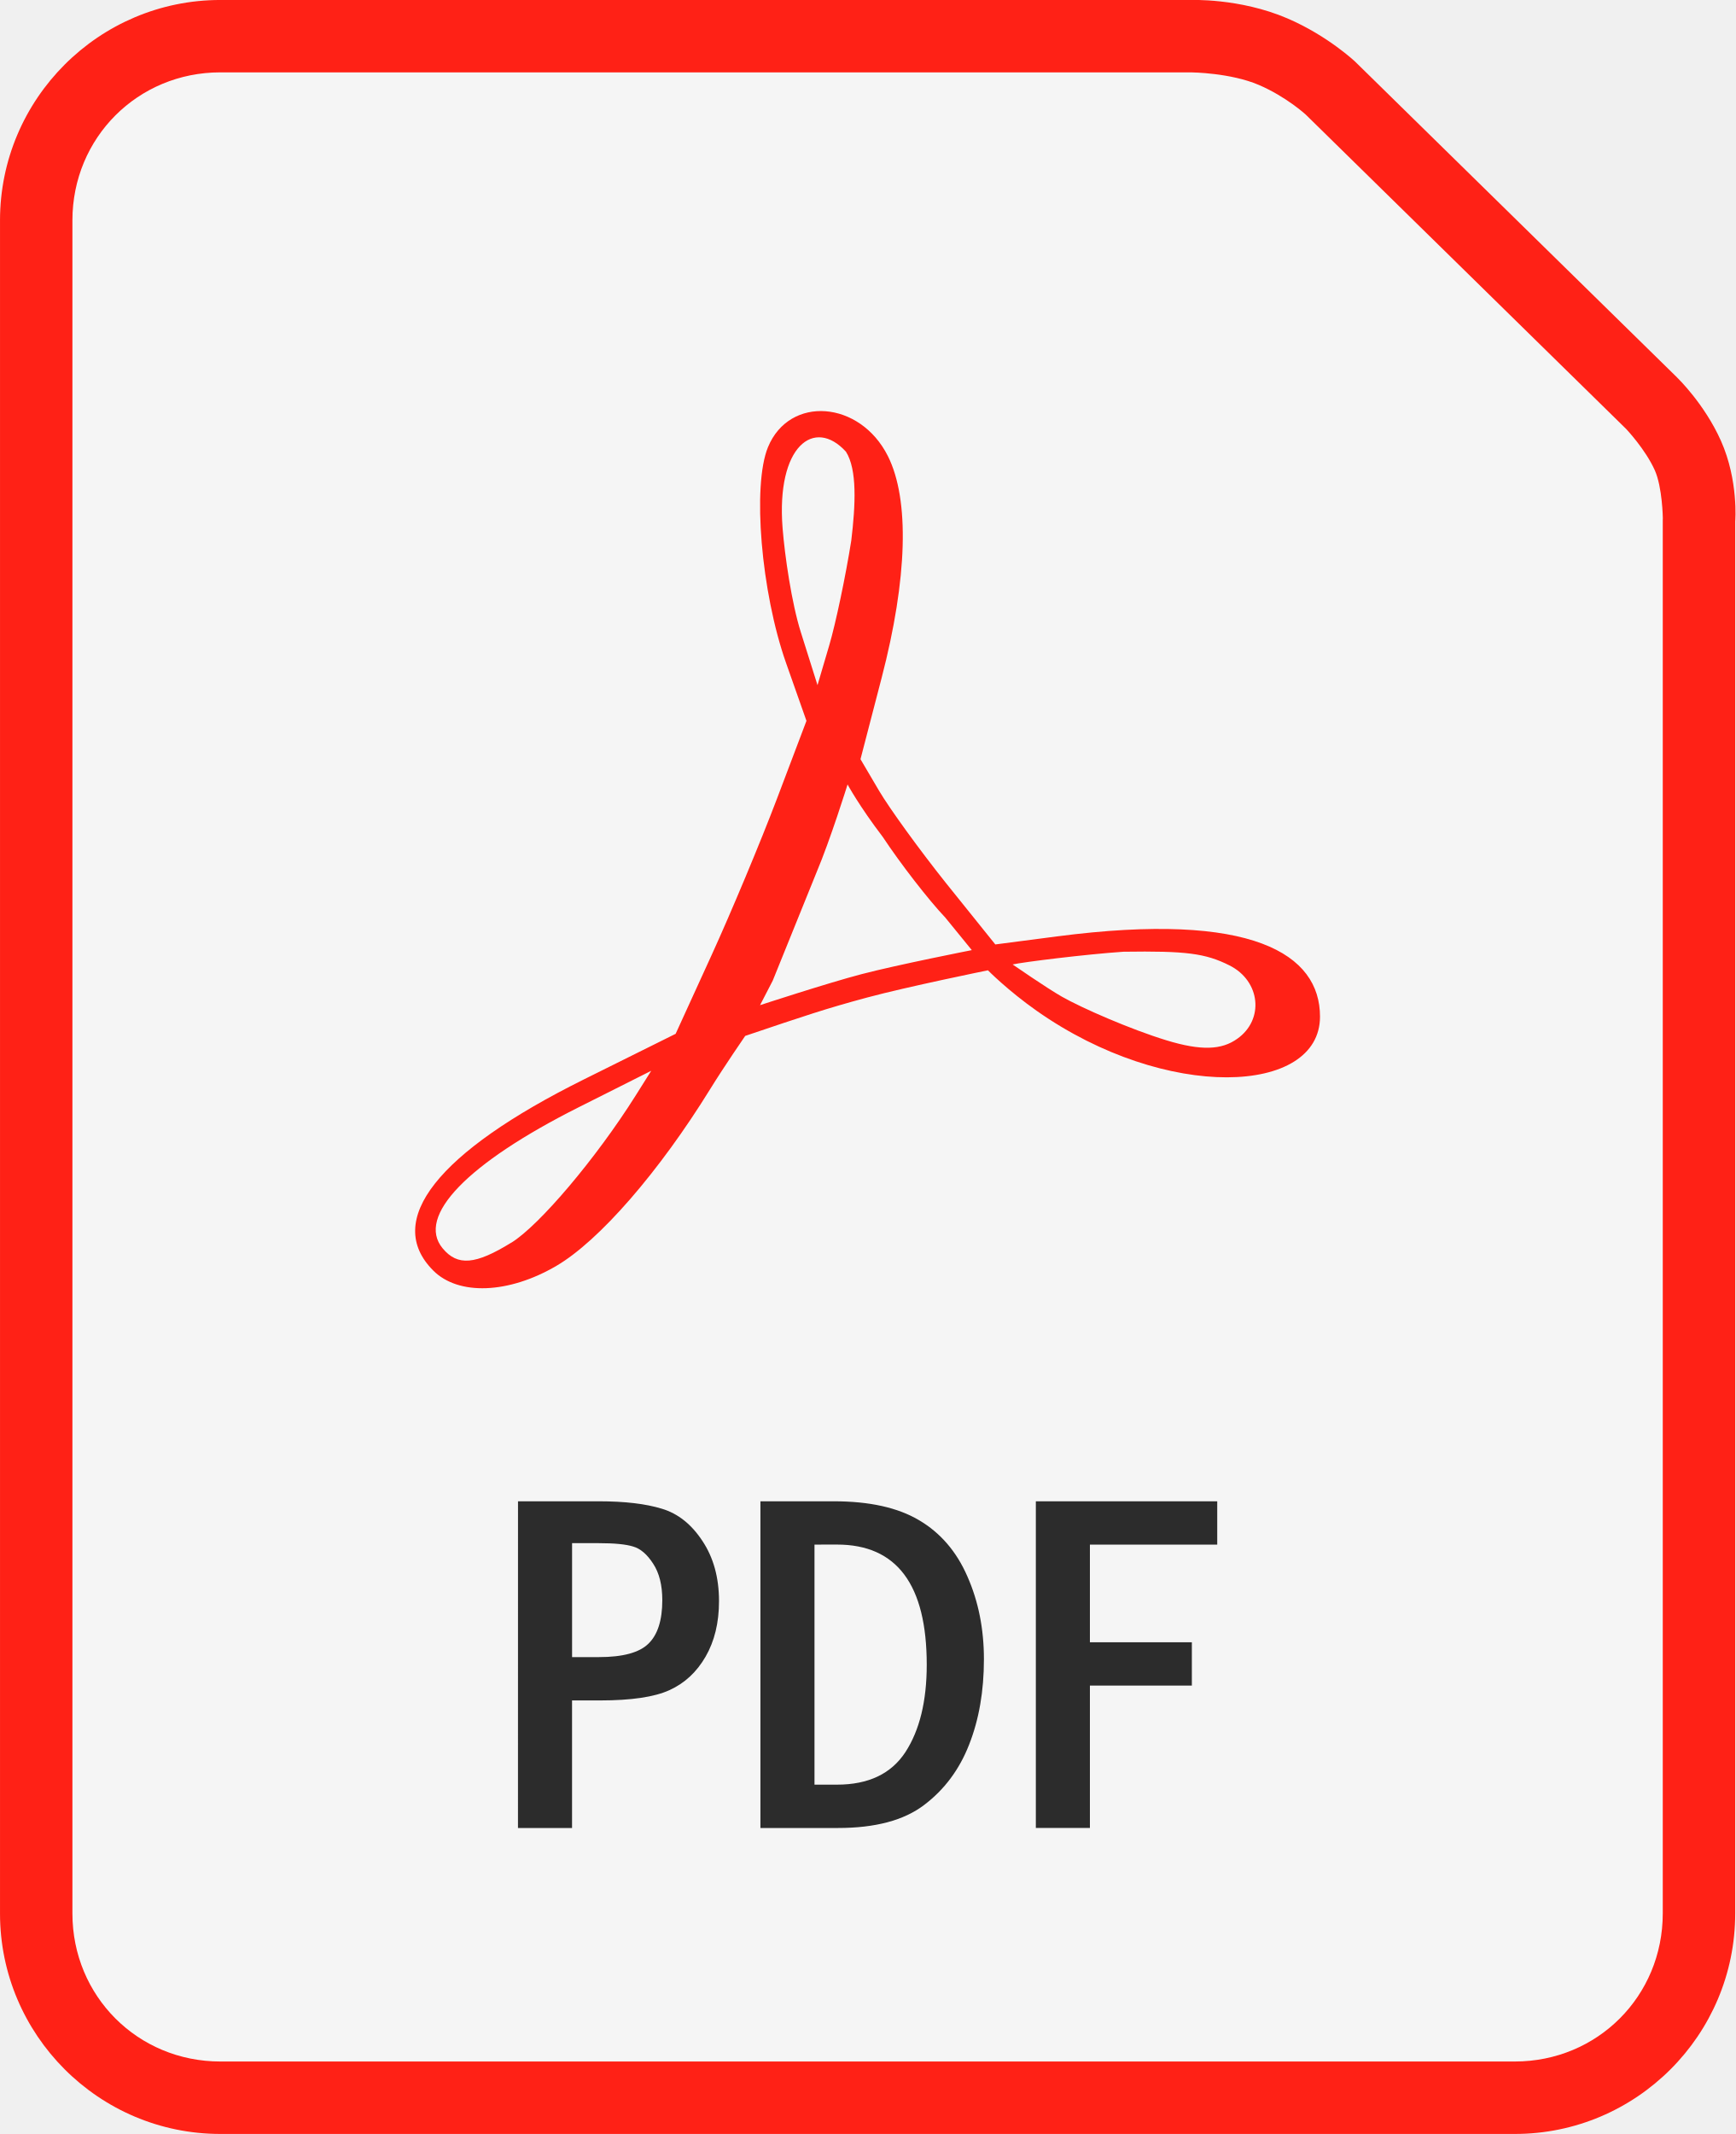
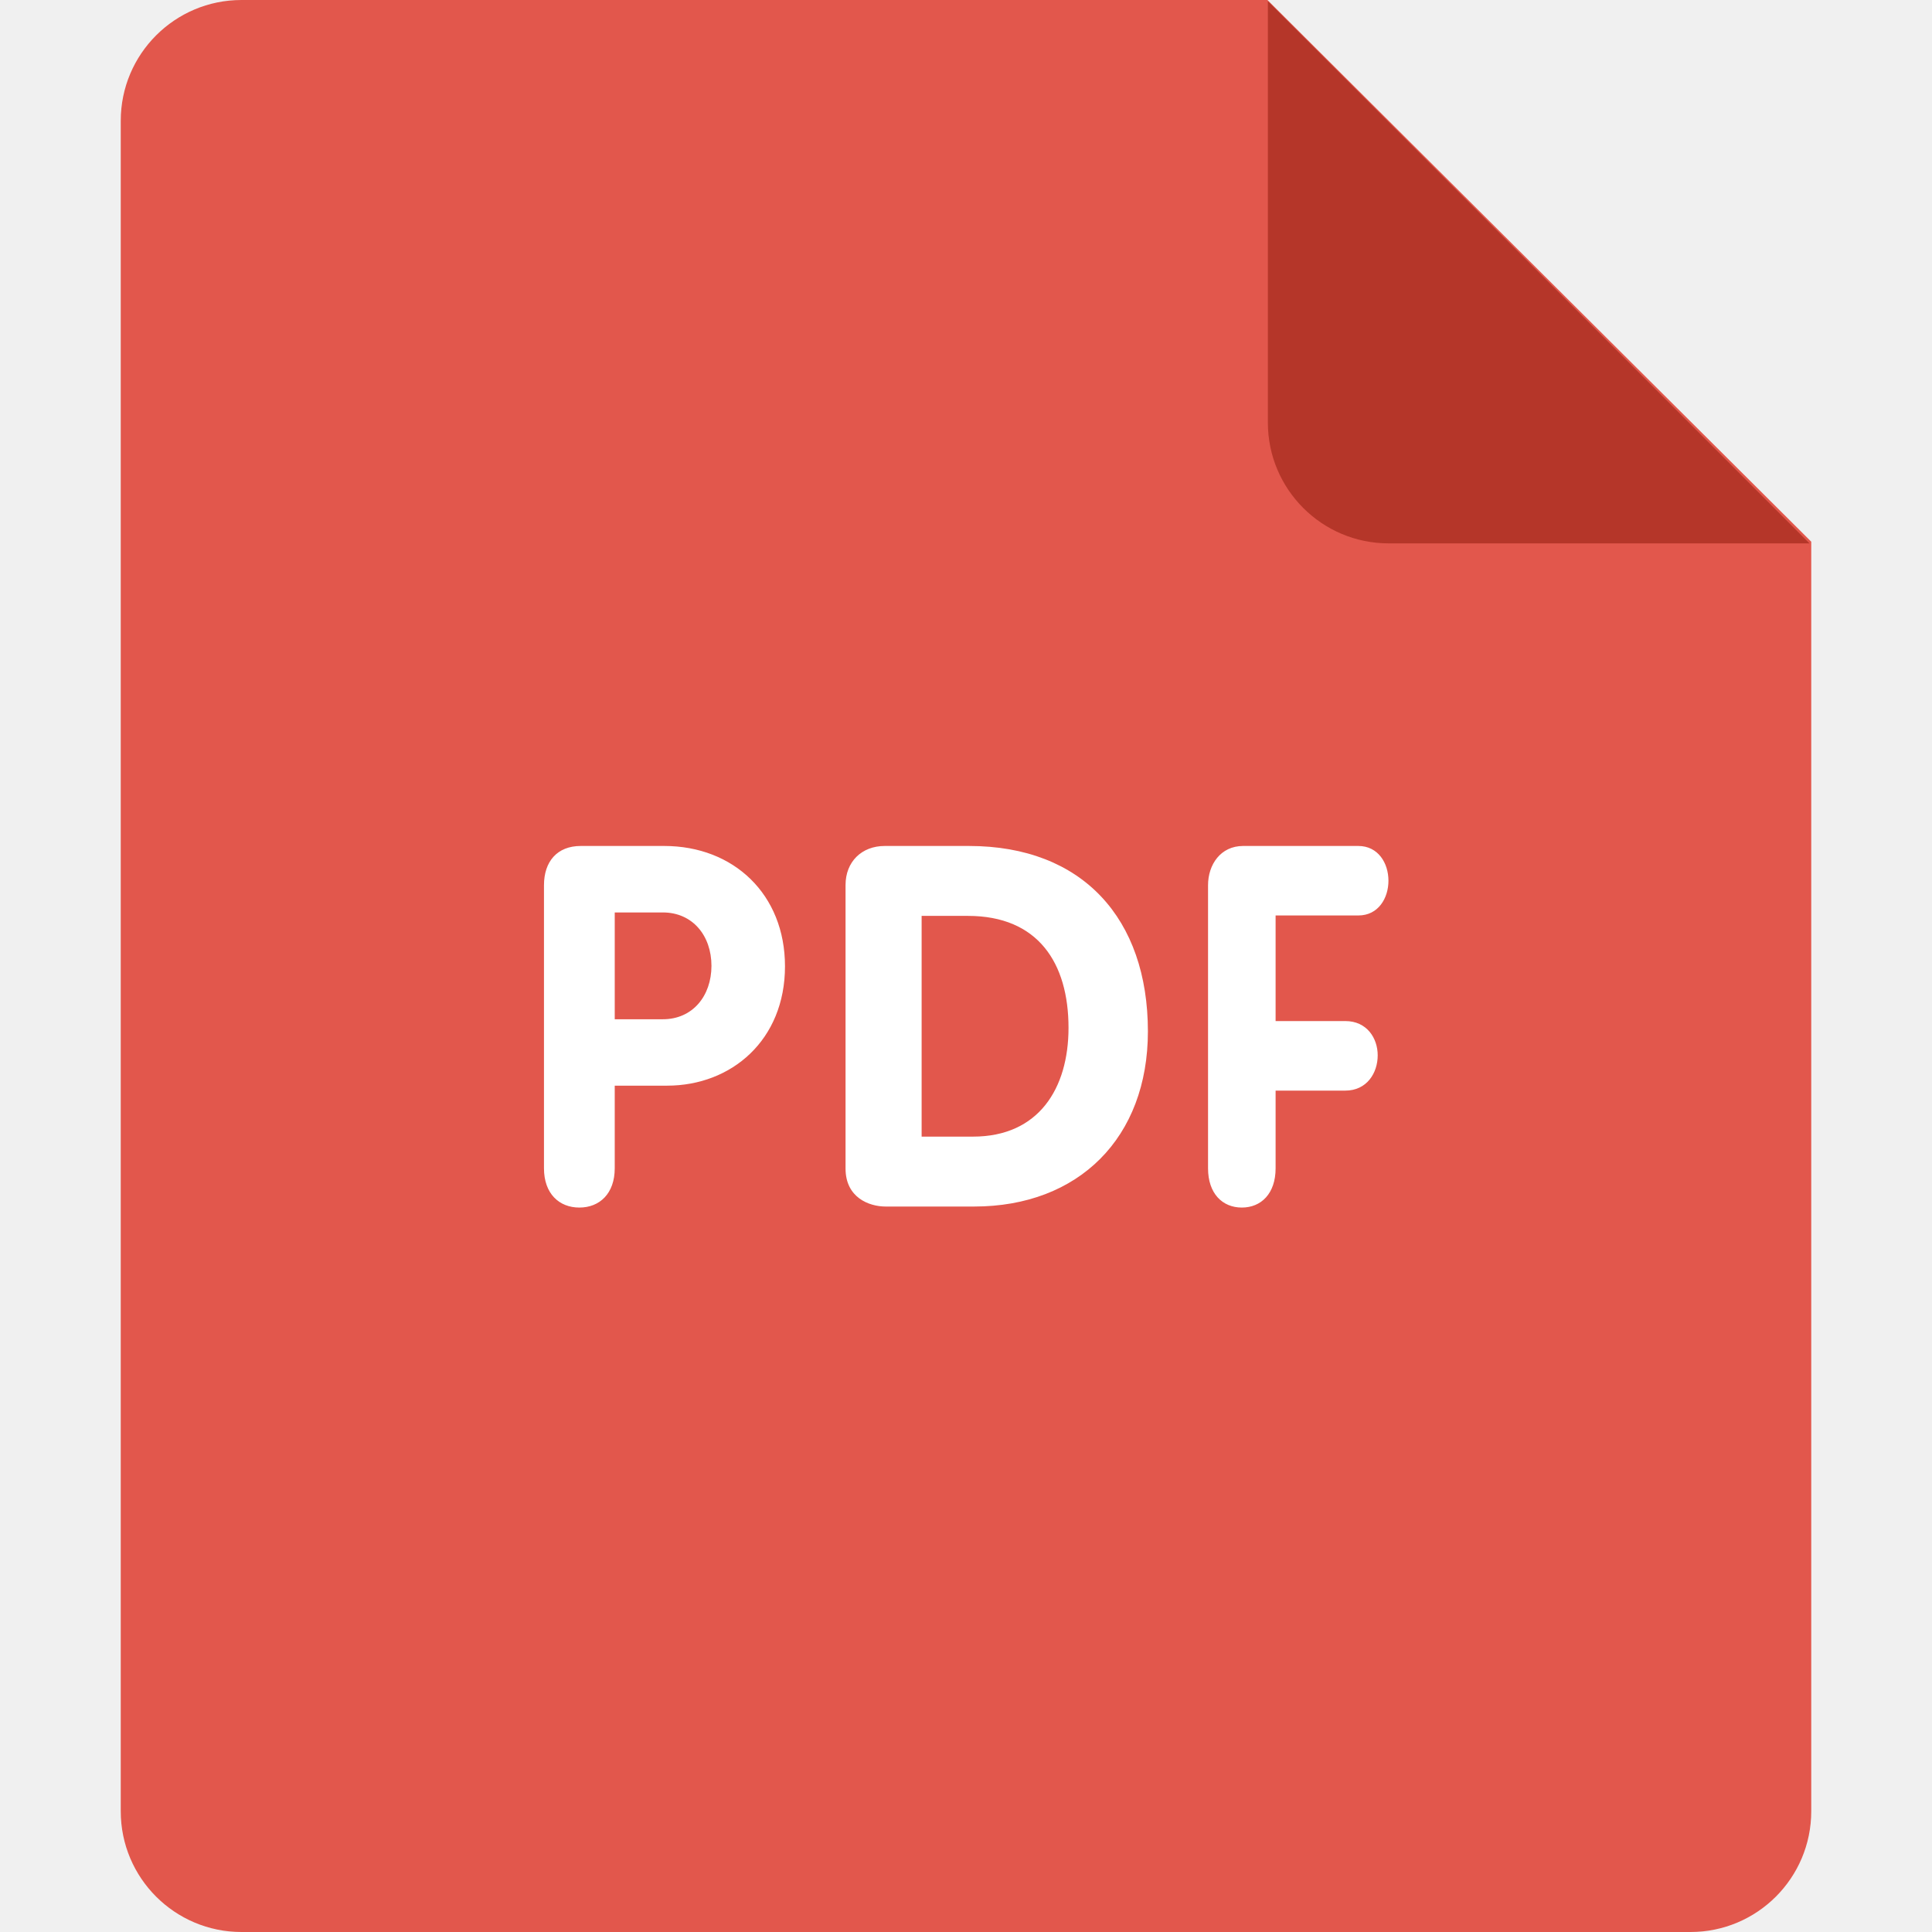
- <svg xmlns="http://www.w3.org/2000/svg" width="75.32mm" height="92.604mm" viewBox="0 0 75.32 92.604">
-   <g transform="translate(53.54806 -183.9753) scale(1.4843)">
-     <path fill="#ff2116" d="M-29.633 123.947c-3.552 0-6.443 2.893-6.443 6.445v49.498c0 3.552 2.891 6.445 6.443 6.445H8.217c3.552 0 6.443-2.893 6.443-6.445v-40.701s.101-1.192-.416-2.352c-.485-1.087-1.275-1.844-1.275-1.844a1.058 1.058 0 0 0-.006-.008l-9.391-9.211a1.058 1.058 0 0 0-.016-.016s-.802-.763-1.99-1.273c-1.399-.601-2.842-.537-2.842-.537l.021-.002z" color="#000" font-family="sans-serif" overflow="visible" paint-order="markers fill stroke" style="line-height:normal;font-variant-ligatures:normal;font-variant-position:normal;font-variant-caps:normal;font-variant-numeric:normal;font-variant-alternates:normal;font-feature-settings:normal;text-indent:0;text-align:start;text-decoration-line:none;text-decoration-style:solid;text-decoration-color:#000000;text-transform:none;text-orientation:mixed;white-space:normal;shape-padding:0;isolation:auto;mix-blend-mode:normal;solid-color:#000000;solid-opacity:1" />
-     <path fill="#f5f5f5" d="M-29.633 126.064h28.379a1.058 1.058 0 0 0 .021 0s1.135.011 1.965.367c.799.343 1.365.862 1.369.865 0.0 0.0.004.004.004.004l9.367 9.189s.564.596.838 1.209c.221.495.234 1.4.234 1.4a1.058 1.058 0 0 0-.002.045v40.746c0 2.416-1.91 4.328-4.326 4.328H-29.633c-2.416 0-4.326-1.912-4.326-4.328v-49.498c0-2.416 1.91-4.328 4.326-4.328z" color="#000" font-family="sans-serif" overflow="visible" paint-order="markers fill stroke" style="line-height:normal;font-variant-ligatures:normal;font-variant-position:normal;font-variant-caps:normal;font-variant-numeric:normal;font-variant-alternates:normal;font-feature-settings:normal;text-indent:0;text-align:start;text-decoration-line:none;text-decoration-style:solid;text-decoration-color:#000000;text-transform:none;text-orientation:mixed;white-space:normal;shape-padding:0;isolation:auto;mix-blend-mode:normal;solid-color:#000000;solid-opacity:1" />
-     <path fill="#ff2116" d="M-23.408 161.093c-1.457-1.457.119-3.458 4.396-5.584l2.691-1.337 1.048-2.294c.577-1.262 1.437-3.32 1.913-4.575l.864-2.281-.595-1.688c-.732-2.075-.993-5.194-.529-6.316.629-1.519 2.69-1.363 3.506.265.637 1.272.572 3.575-.183 6.479l-.619 2.381.545.926c.3.509 1.176 1.719 1.948 2.687l1.449 1.803 1.803-.235c5.729-.748 7.691.523 7.691 2.345 0 2.299-4.498 2.489-8.276-.164-.85-.597-1.434-1.19-1.434-1.19s-2.367.482-3.532.796c-1.203.324-1.803.527-3.565 1.122 0 0-.618.898-1.021 1.55-1.499 2.428-3.248 4.44-4.498 5.172-1.399.82-2.866.876-3.604.137zm2.286-.817c.819-.506 2.476-2.466 3.623-4.286l.464-.737-2.115 1.063c-3.267 1.642-4.761 3.19-3.984 4.127.437.526.959.482 2.011-.168zm21.218-5.956c.801-.561.685-1.691-.221-2.147-.705-.355-1.273-.428-3.103-.401-1.125.077-2.934.303-3.24.372 0 0 .994.687 1.435.939.587.335 2.015.958 3.057 1.277 1.028.315 1.622.281 2.073-.041zm-8.532-3.546c-.485-.51-1.309-1.573-1.832-2.363-.684-.896-1.026-1.529-1.026-1.529s-.5 1.607-.909 2.574l-1.279 3.161-.371.717s1.971-.646 2.974-.908c1.062-.277 3.218-.701 3.218-.701zm-2.749-11.026c.124-1.038.176-2.073-.157-2.596-.925-1.011-2.041-.168-1.852 2.235.064.808.264 2.19.533 3.042l.488 1.549.344-1.166c.189-.642.479-2.02.644-3.064z" />
-     <path fill="#2c2c2c" d="M-20.93 167.839h2.365q1.134 0 1.84.217.707.21 1.189.945.483.728.483 1.756 0 .945-.392 1.623-.392.679-1.057.98-.658.301-2.029.301h-.819v3.729h-1.581zm1.581 1.224v3.331h.784q1.05 0 1.448-.392.406-.392.406-1.273 0-.658-.266-1.064-.266-.413-.588-.504-.315-.098-1.001-.098zm5.507-1.224h2.148q1.56 0 2.491.553.938.553 1.413 1.644.483 1.092.483 2.421 0 1.399-.434 2.498-.427 1.092-1.315 1.763-.882.672-2.519.672h-2.267zm1.581 1.266v7.018h.658q1.378 0 2.001-.952.623-.959.623-2.554 0-3.513-2.624-3.513zm6.472-1.266h5.304v1.266H-4.208v2.855h2.981v1.266h-2.981v4.163h-1.581z" font-family="Franklin Gothic Medium Cond" letter-spacing="0" style="line-height:125%;-inkscape-font-specification:'Franklin Gothic Medium Cond'" word-spacing="4.26" />
+ <svg xmlns="http://www.w3.org/2000/svg" height="800px" width="800px" version="1.1" id="Layer_1" viewBox="0 0 309.267 309.267" xml:space="preserve">
+   <g>
+     <path style="fill:#E2574C;" d="M38.658,0h164.23l87.049,86.711v203.227c0,10.679-8.659,19.329-19.329,19.329H38.658   c-10.67,0-19.329-8.65-19.329-19.329V19.329C19.329,8.65,27.989,0,38.658,0z" />
+     <path style="fill:#B53629;" d="M289.658,86.981h-67.372c-10.67,0-19.329-8.659-19.329-19.329V0.193L289.658,86.981z" />
+     <path style="fill:#FFFFFF;" d="M217.434,146.544c3.238,0,4.823-2.822,4.823-5.557c0-2.832-1.653-5.567-4.823-5.567h-18.44   c-3.605,0-5.615,2.986-5.615,6.282v45.317c0,4.04,2.3,6.282,5.412,6.282c3.093,0,5.403-2.242,5.403-6.282v-12.438h11.153   c3.46,0,5.19-2.832,5.19-5.644c0-2.754-1.73-5.49-5.19-5.49h-11.153v-16.903C204.194,146.544,217.434,146.544,217.434,146.544z    M155.107,135.42h-13.492c-3.663,0-6.263,2.513-6.263,6.243v45.395c0,4.629,3.74,6.079,6.417,6.079h14.159   c16.758,0,27.824-11.027,27.824-28.047C183.743,147.095,173.325,135.42,155.107,135.42z M155.755,181.946h-8.225v-35.334h7.413   c11.221,0,16.101,7.529,16.101,17.918C171.044,174.253,166.25,181.946,155.755,181.946z M106.33,135.42H92.964   c-3.779,0-5.886,2.493-5.886,6.282v45.317c0,4.04,2.416,6.282,5.663,6.282s5.663-2.242,5.663-6.282v-13.231h8.379   c10.341,0,18.875-7.326,18.875-19.107C125.659,143.152,117.425,135.42,106.33,135.42z M106.108,163.158h-7.703v-17.097h7.703   c4.755,0,7.78,3.711,7.78,8.553C113.878,159.447,110.863,163.158,106.108,163.158z" />
  </g>
</svg>
